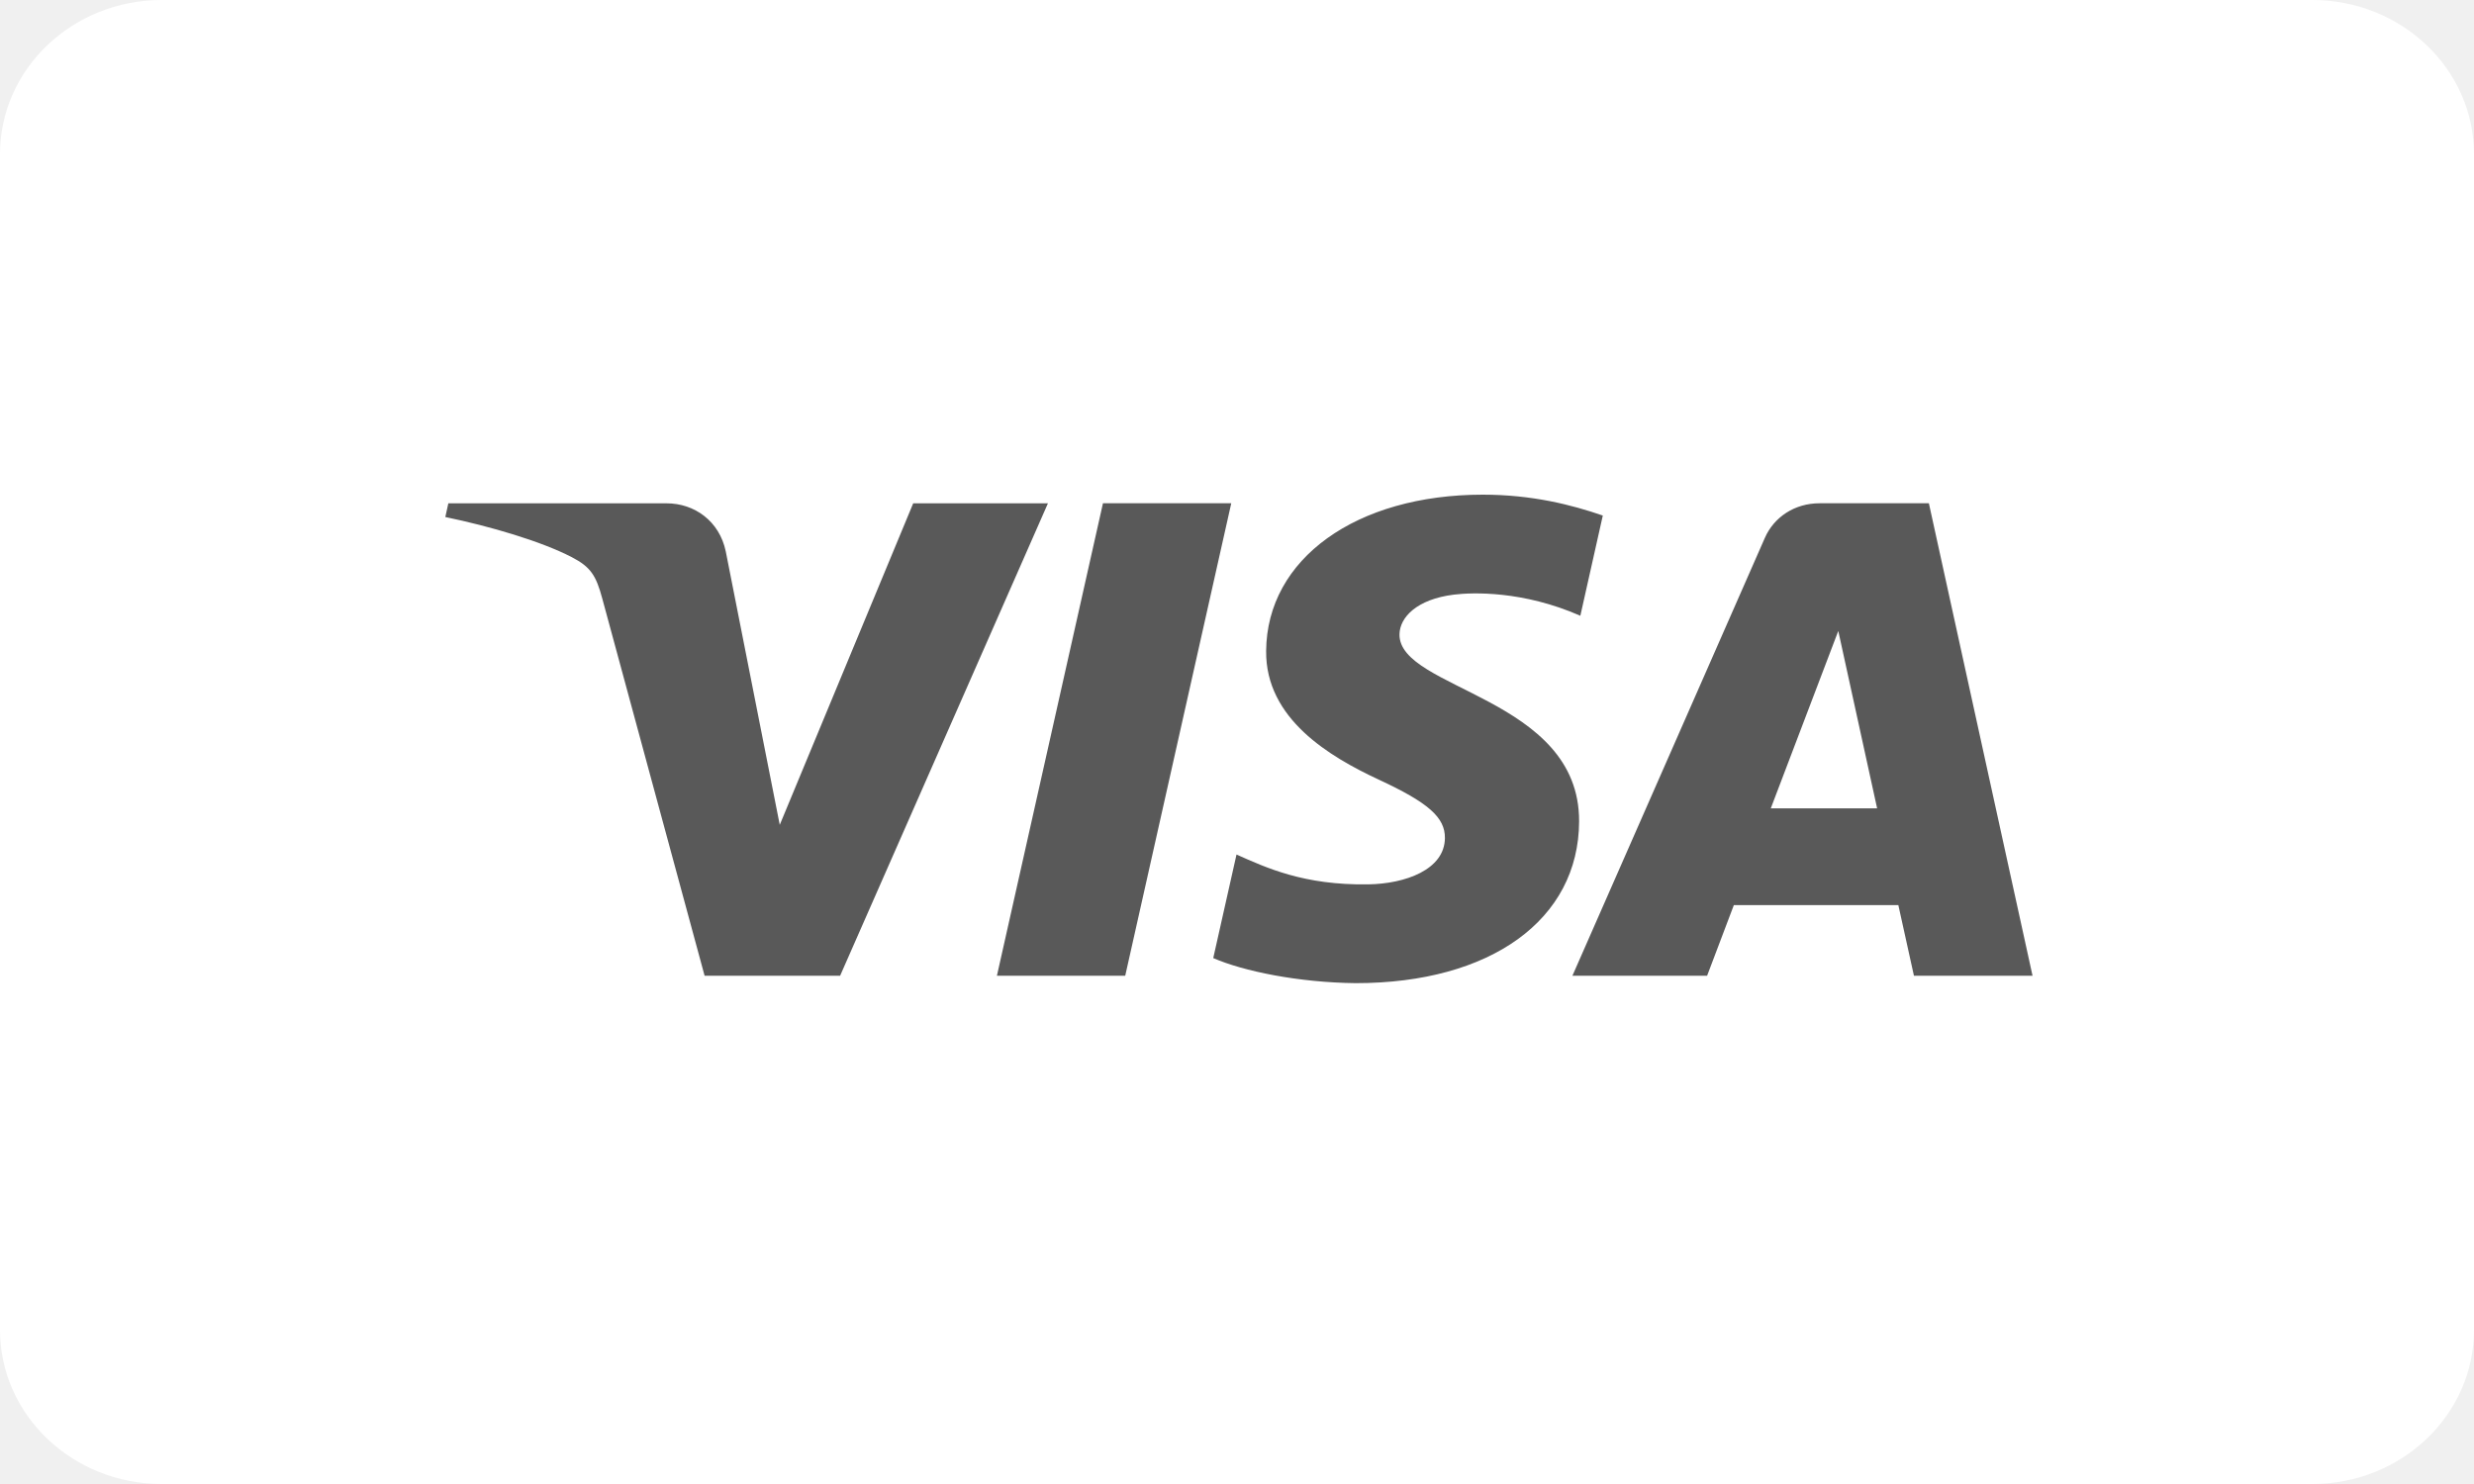
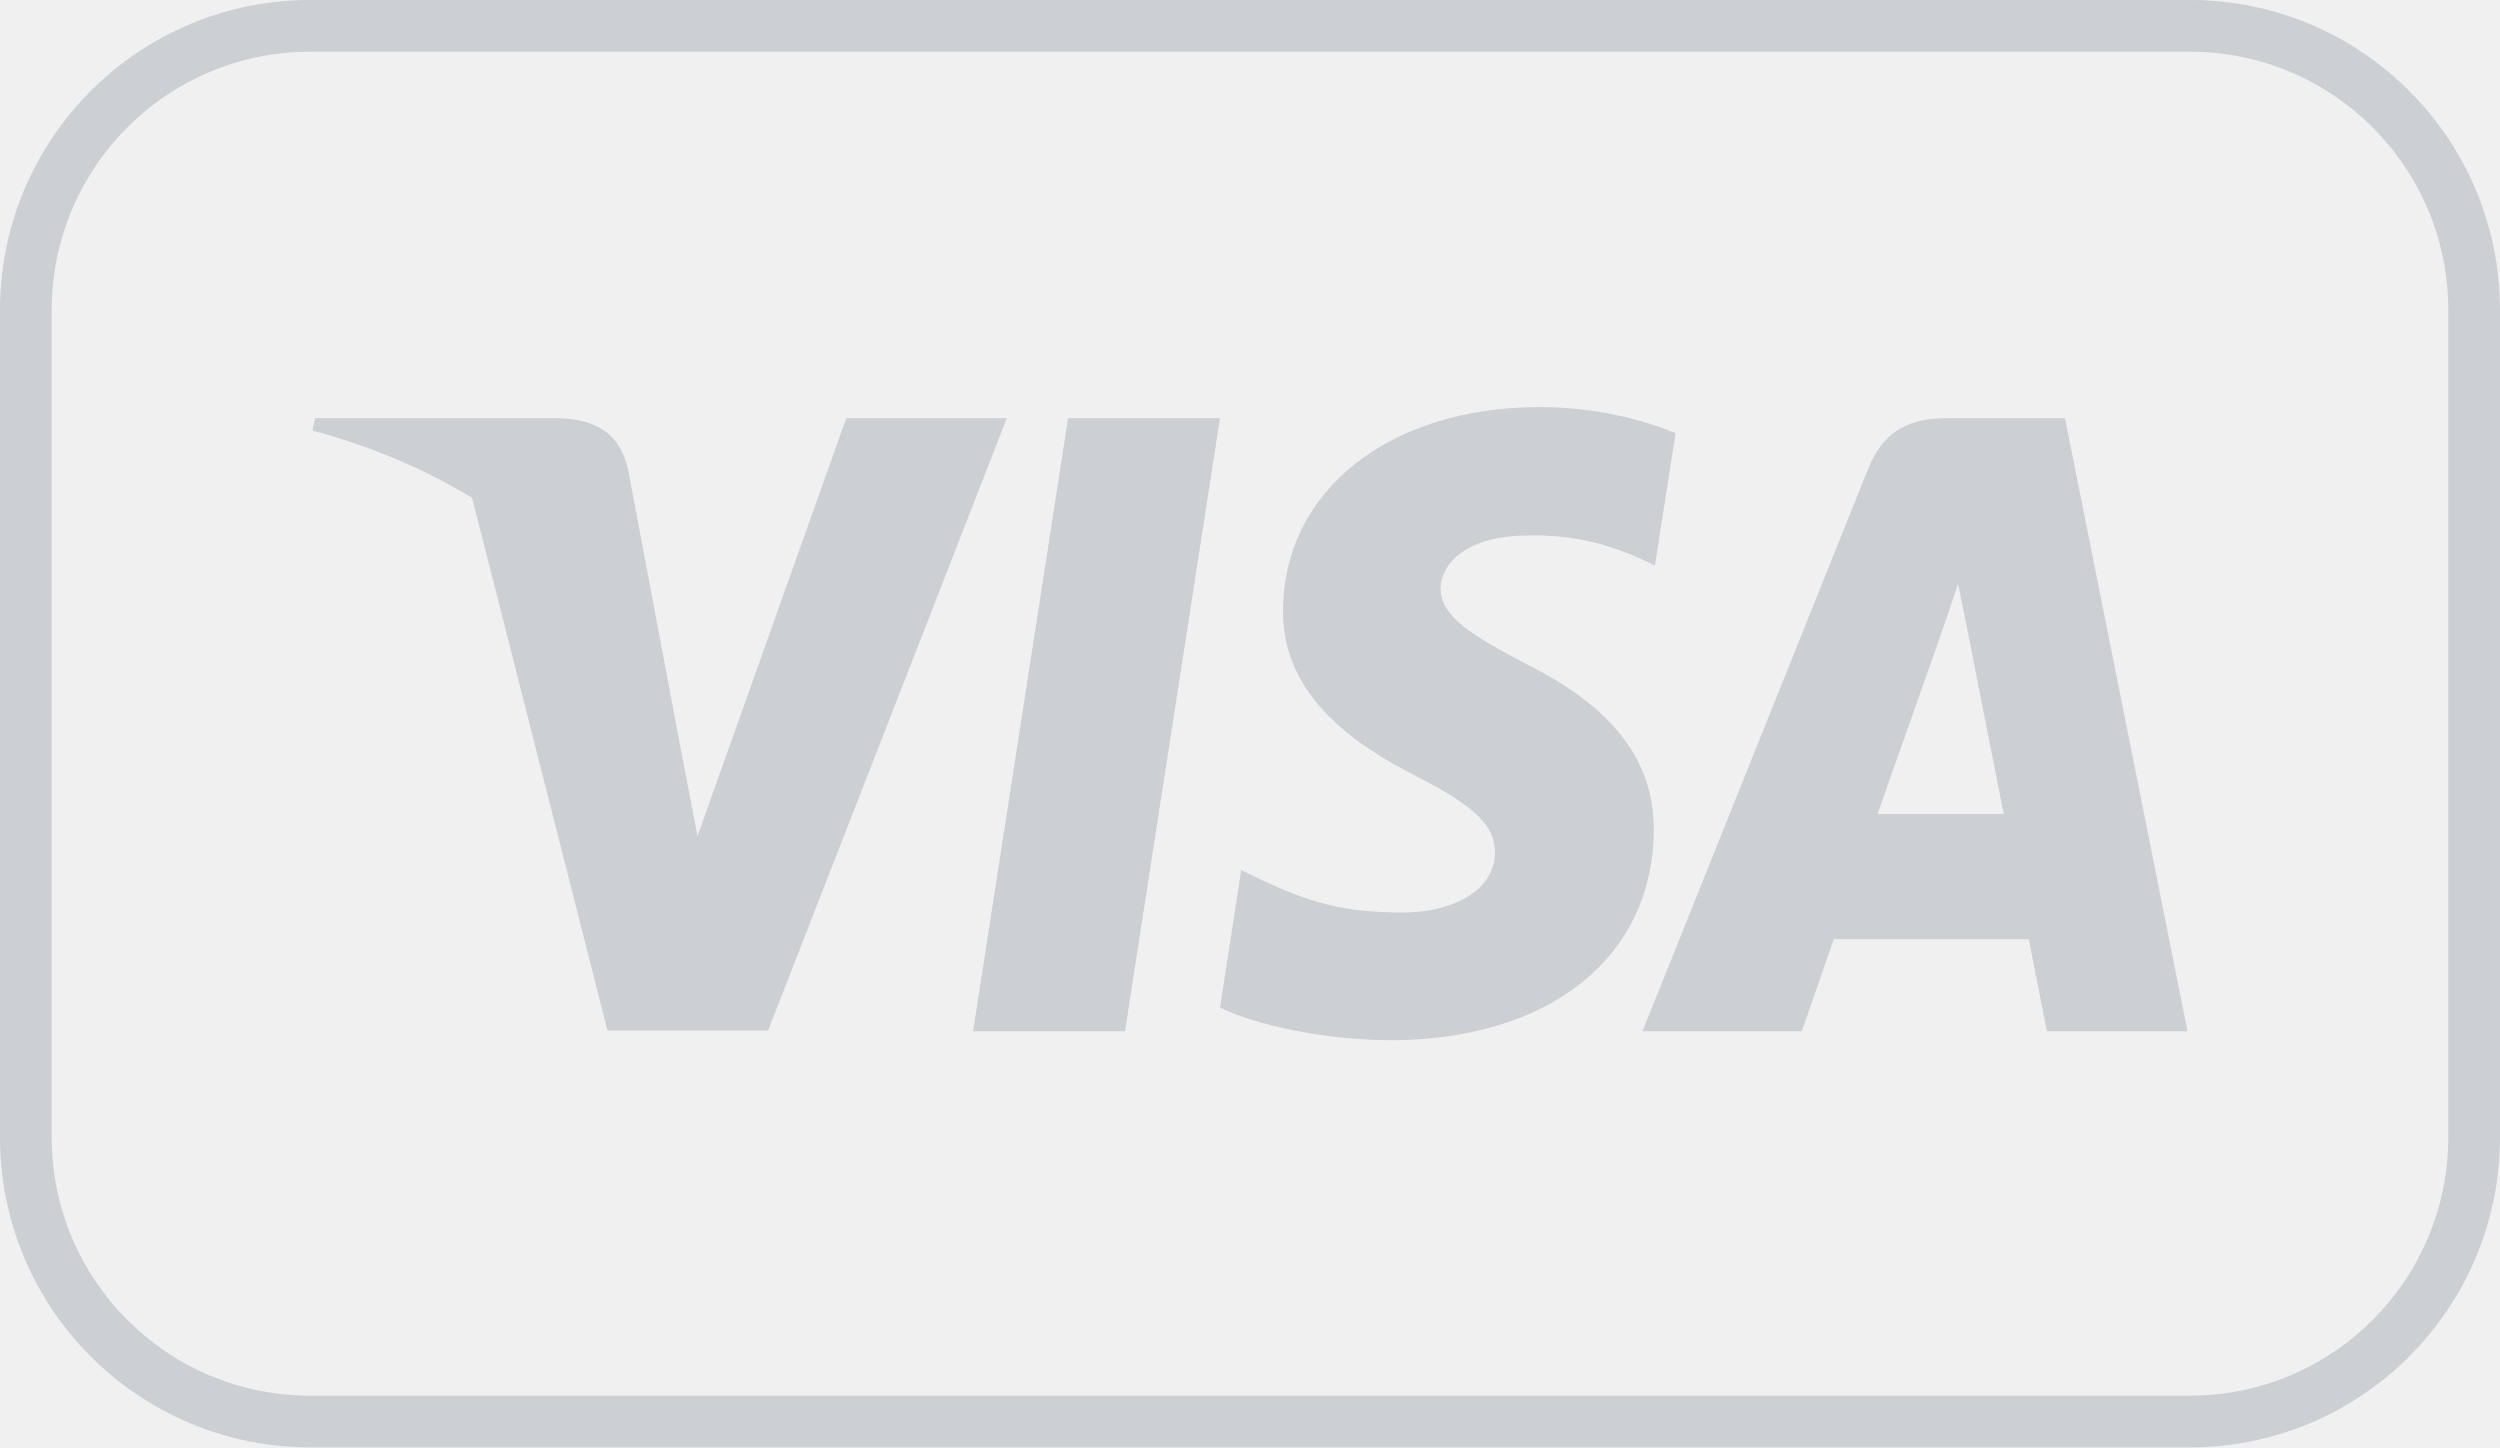
- <svg xmlns="http://www.w3.org/2000/svg" width="50" height="30" viewBox="0 0 50 30" fill="none">
-   <path d="M46.73 0H3.27C1.464 0 0 1.395 0 3.117V26.883C0 28.605 1.464 30 3.27 30H46.73C48.536 30 50 28.605 50 26.883V3.117C50 1.395 48.536 0 46.73 0Z" fill="white" />
-   <path d="M24.884 10.174L22.741 19.725H20.148L22.291 10.174H24.883H24.884ZM35.788 16.341L37.152 12.755L37.937 16.341H35.788ZM38.681 19.725H41.078L38.983 10.174H36.772C36.274 10.174 35.854 10.45 35.668 10.874L31.779 19.725H34.501L35.041 18.298H38.366L38.681 19.725H38.681ZM31.914 16.607C31.926 14.086 28.259 13.947 28.284 12.82C28.292 12.478 28.634 12.114 29.383 12.021C29.754 11.975 30.778 11.938 31.939 12.448L32.393 10.422C31.77 10.207 30.967 10 29.969 10C27.407 10 25.604 11.297 25.589 13.157C25.573 14.532 26.877 15.299 27.857 15.757C28.868 16.225 29.207 16.525 29.202 16.943C29.195 17.584 28.396 17.867 27.652 17.878C26.348 17.898 25.593 17.542 24.99 17.275L24.52 19.368C25.126 19.633 26.244 19.863 27.401 19.875C30.125 19.875 31.906 18.593 31.914 16.607M21.179 10.175L16.979 19.725H14.24L12.173 12.103C12.047 11.634 11.938 11.462 11.557 11.264C10.934 10.941 9.905 10.639 9 10.452L9.061 10.175H13.472C14.033 10.175 14.539 10.531 14.668 11.148L15.759 16.675L18.456 10.175H21.178H21.179Z" fill="#595959" />
+ <svg xmlns="http://www.w3.org/2000/svg" width="38" height="22" viewBox="0 0 38 22" fill="none">
+   <rect x="0.393" y="0.393" width="37.214" height="21.214" rx="4.321" stroke="#CCCFD3" stroke-width="0.786" />
+   <path d="M23.399 6.188C24.292 6.188 25.014 6.396 25.469 6.584L25.155 8.596L24.947 8.497C24.529 8.309 23.977 8.121 23.227 8.14C22.315 8.14 21.907 8.547 21.897 8.943C21.897 9.379 22.392 9.667 23.199 10.093C24.529 10.757 25.146 11.57 25.137 12.631C25.118 14.563 23.541 15.812 21.119 15.812C20.083 15.803 19.085 15.574 18.544 15.317L18.867 13.225L19.171 13.374C19.922 13.721 20.415 13.87 21.337 13.87C22.002 13.87 22.715 13.582 22.724 12.958C22.724 12.551 22.42 12.254 21.527 11.798C20.653 11.351 19.484 10.608 19.503 9.27C19.513 7.456 21.119 6.188 23.399 6.188Z" fill="#CCCFD3" />
+   <path d="M14.791 15.674H17.1L18.544 6.356H16.235L14.791 15.674Z" fill="#CCCFD3" />
+   <path fill-rule="evenodd" clip-rule="evenodd" d="M31.388 6.356H29.602C29.051 6.356 28.633 6.525 28.395 7.129L24.966 15.674H27.388C27.388 15.674 27.787 14.524 27.873 14.276H30.837C30.903 14.603 31.113 15.674 31.113 15.674H33.25L31.388 6.356ZM28.538 12.373C28.728 11.838 29.459 9.766 29.459 9.766C29.456 9.774 29.486 9.687 29.531 9.557C29.597 9.365 29.695 9.081 29.763 8.874L29.925 9.677C29.925 9.677 30.362 11.907 30.457 12.373H28.538Z" fill="#CCCFD3" />
+   <path d="M10.602 12.71L12.863 6.356H15.304L11.675 15.664H9.234L7.163 7.516C8.626 8.319 9.937 9.934 10.355 11.421L10.602 12.71Z" fill="#CCCFD3" />
+   <path d="M8.502 6.356H4.788L4.75 6.545C7.648 7.318 9.566 9.182 10.355 11.422L9.547 7.14C9.414 6.544 9.006 6.376 8.502 6.356Z" fill="#CCCFD3" />
</svg>
